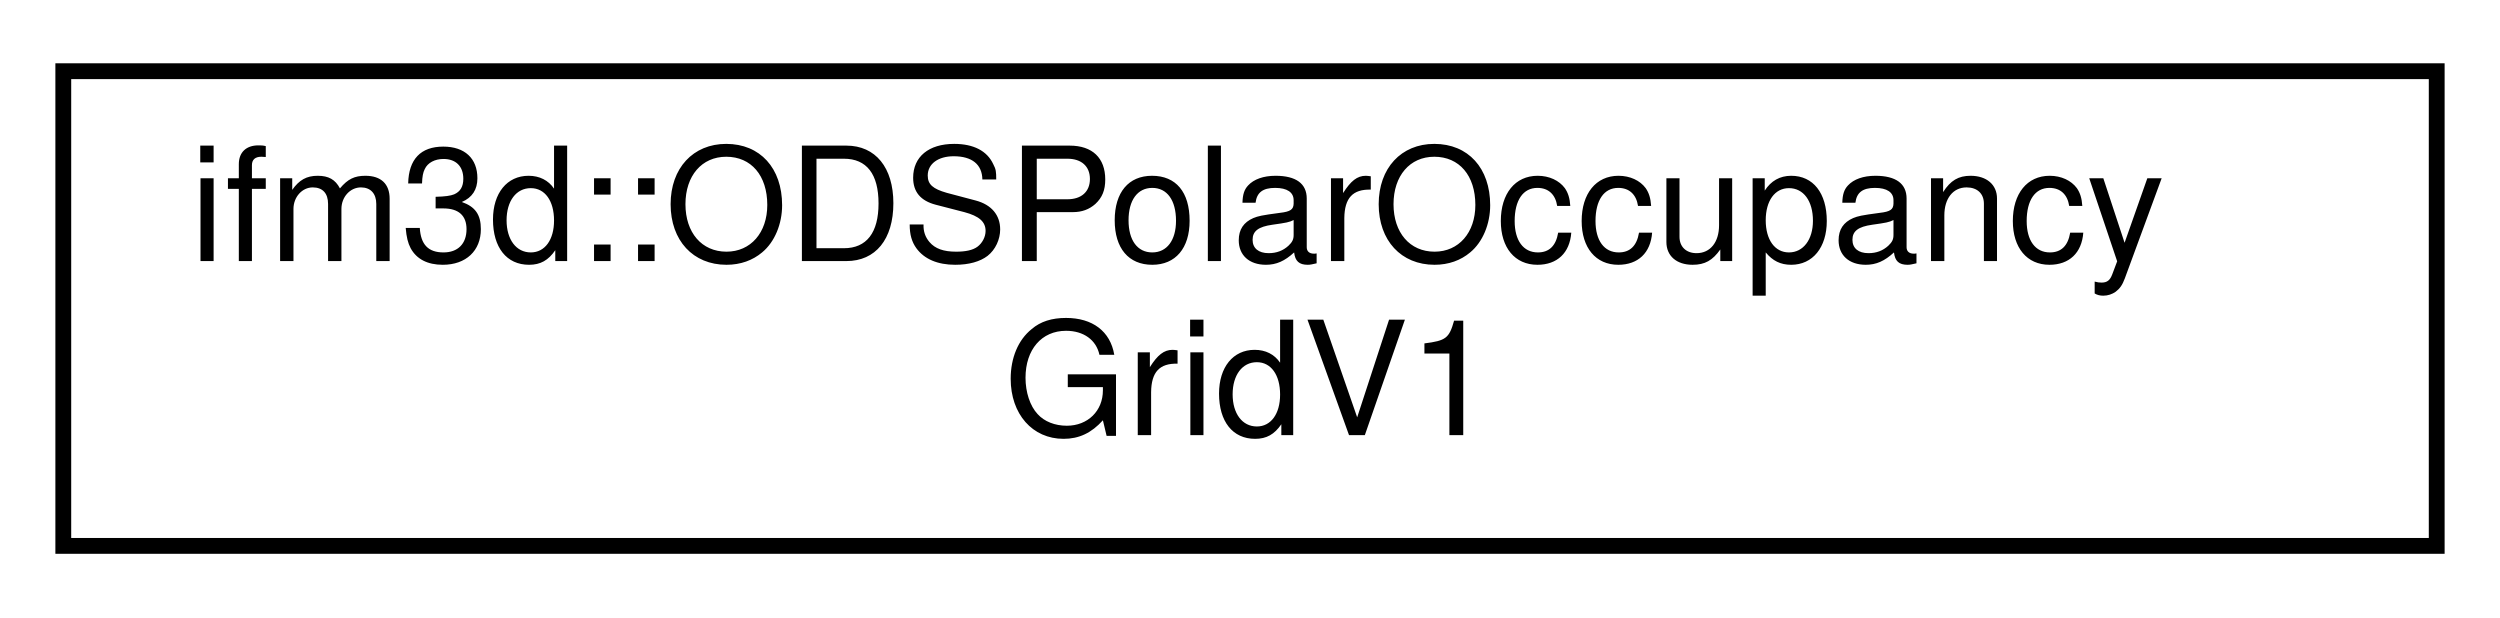
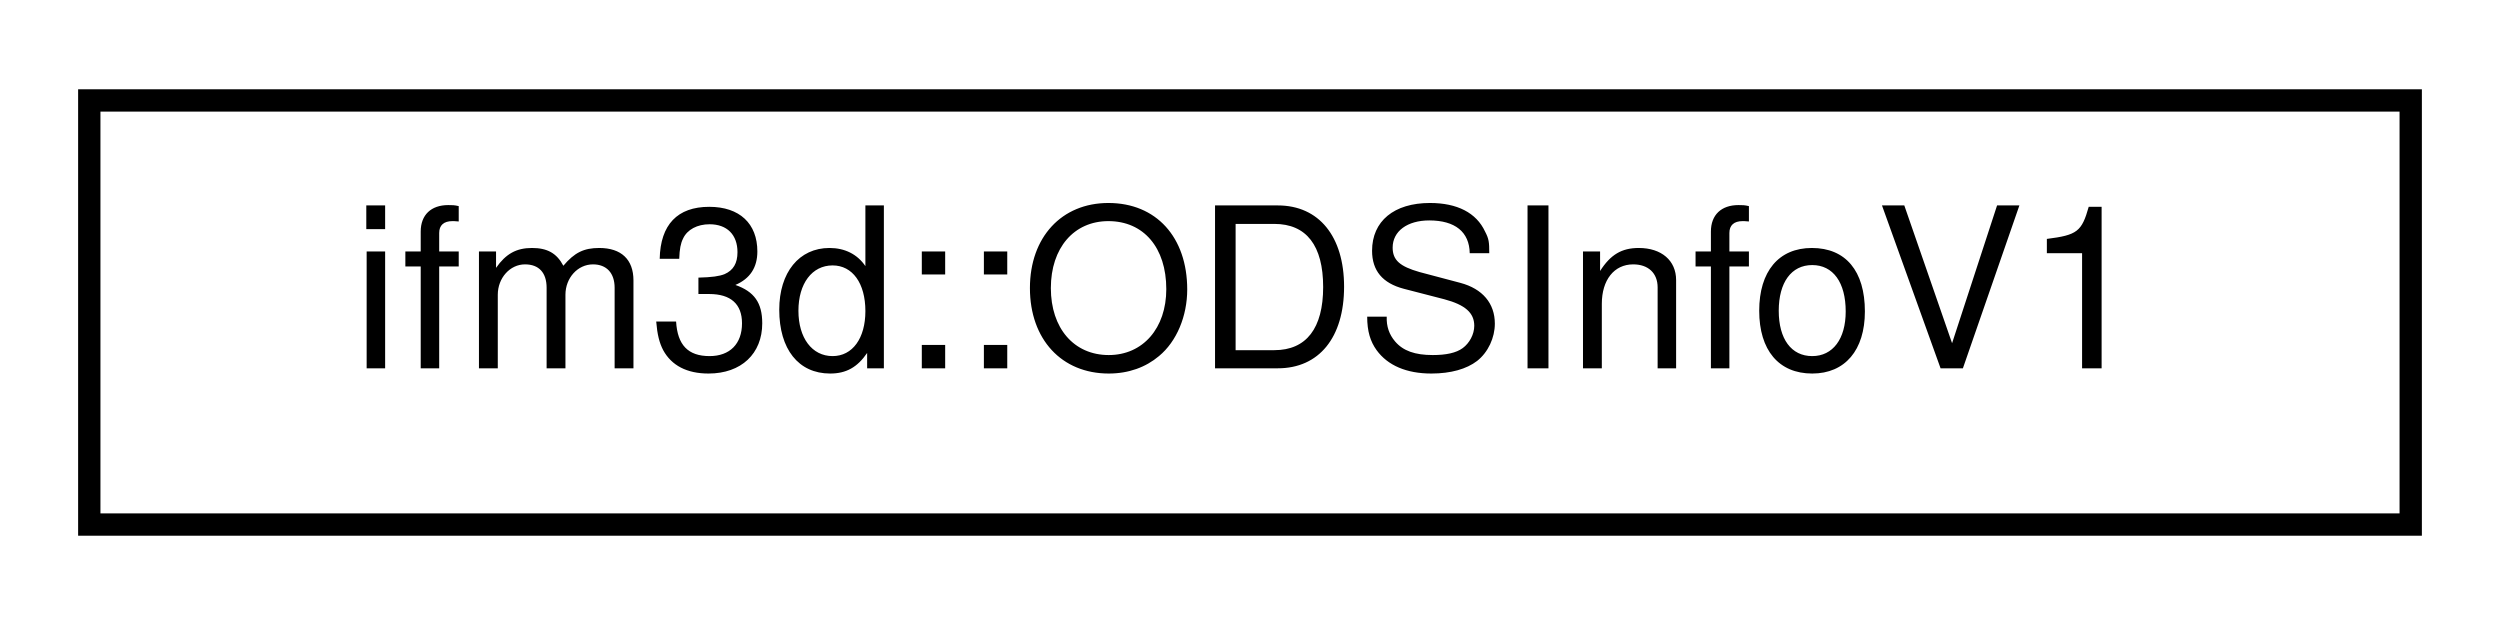
- <svg xmlns="http://www.w3.org/2000/svg" xmlns:xlink="http://www.w3.org/1999/xlink" width="158pt" height="39pt" viewBox="0.00 0.00 158.00 39.00">
-   <g id="graph0" class="graph" transform="scale(1 1) rotate(0) translate(4 35)">
+ <svg xmlns="http://www.w3.org/2000/svg" xmlns:xlink="http://www.w3.org/1999/xlink" width="112pt" height="28pt" viewBox="0.00 0.00 112.00 28.00">
+   <g id="graph0" class="graph" transform="scale(1 1) rotate(0) translate(4 24)">
    <g id="node1" class="node">
      <g id="a_node1">
-         <a xlink:href="classifm3d_1_1ODSPolarOccupancyGridV1.html" target="_top" xlink:title=" ">
-           <polygon fill="none" stroke="black" points="0,-0.5 0,-30.5 150,-30.5 150,-0.5 0,-0.5" />
-           <text text-anchor="start" x="8" y="-18.5" font-family="Helvetica,sans-Serif" font-size="10.00">ifm3d::ODSPolarOccupancy</text>
-           <text text-anchor="middle" x="75" y="-7.5" font-family="Helvetica,sans-Serif" font-size="10.00">GridV1</text>
+         <a xlink:href="classifm3d_1_1ODSInfoV1.html" target="_top" xlink:title=" ">
+           <polygon fill="none" stroke="black" points="0,-0.5 0,-19.5 104,-19.5 104,-0.5 0,-0.5" />
+           <text text-anchor="middle" x="52" y="-7.5" font-family="Helvetica,sans-Serif" font-size="10.00">ifm3d::ODSInfoV1</text>
        </a>
      </g>
    </g>
  </g>
</svg>
